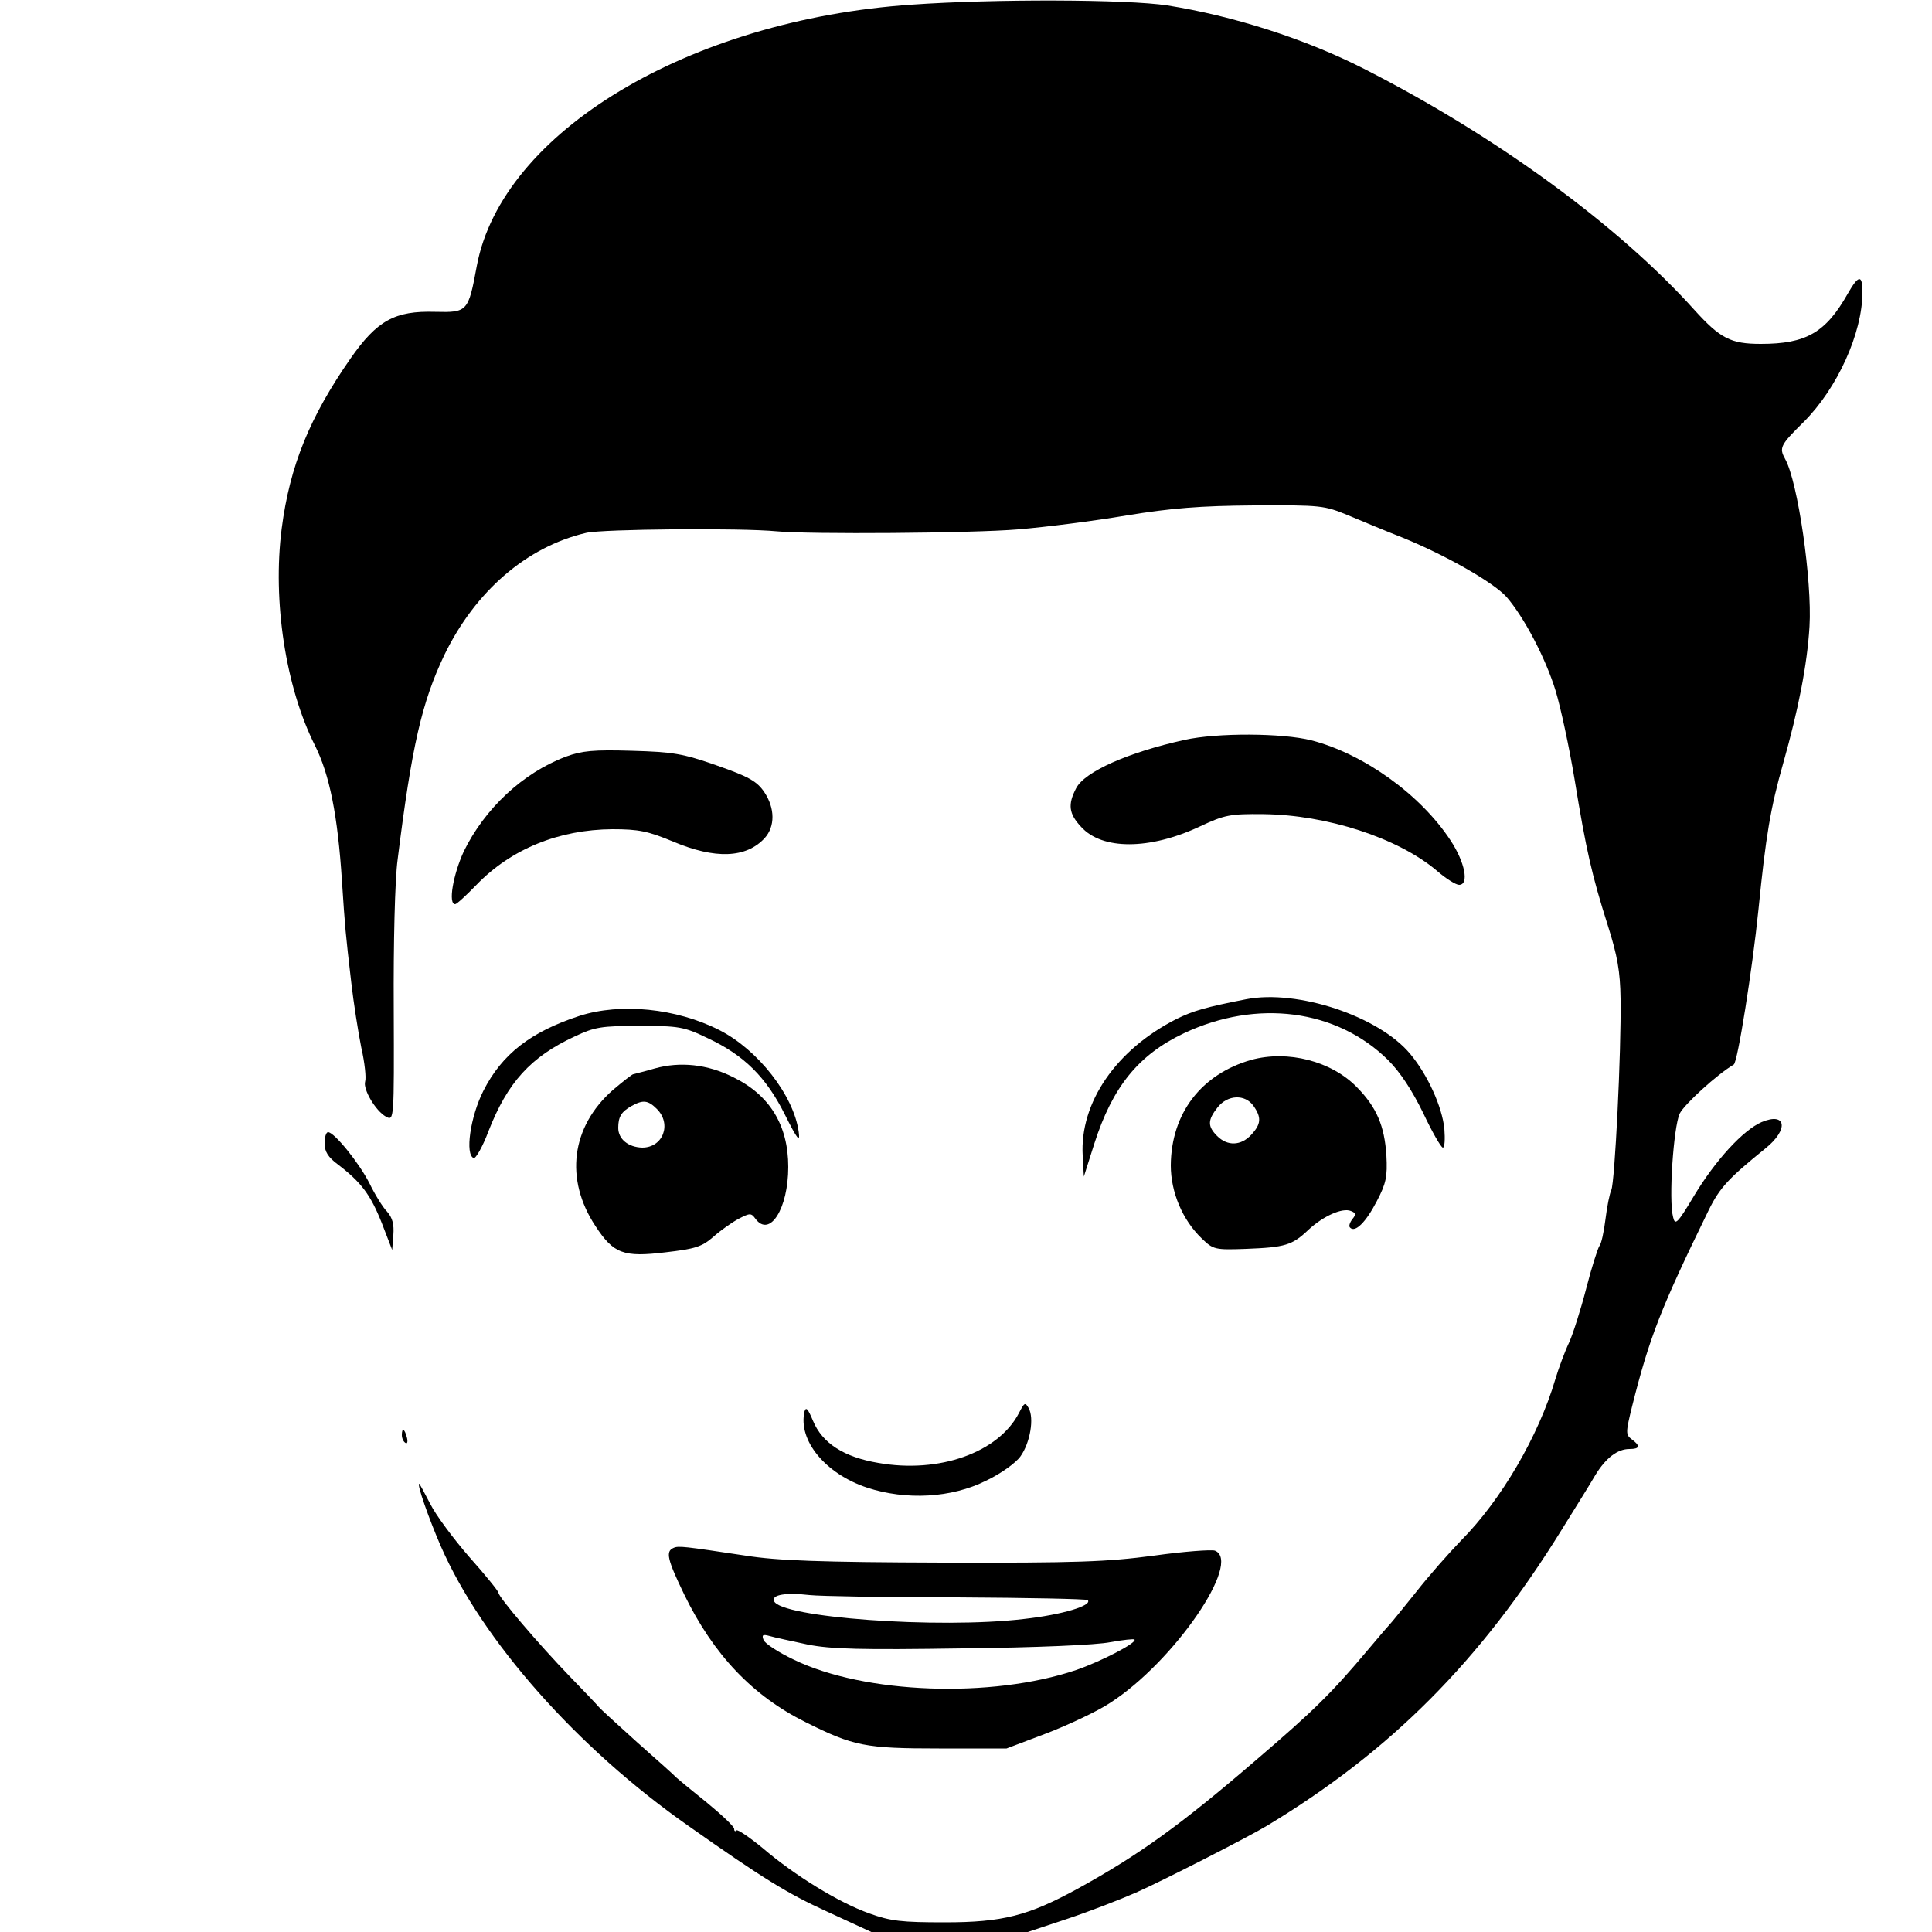
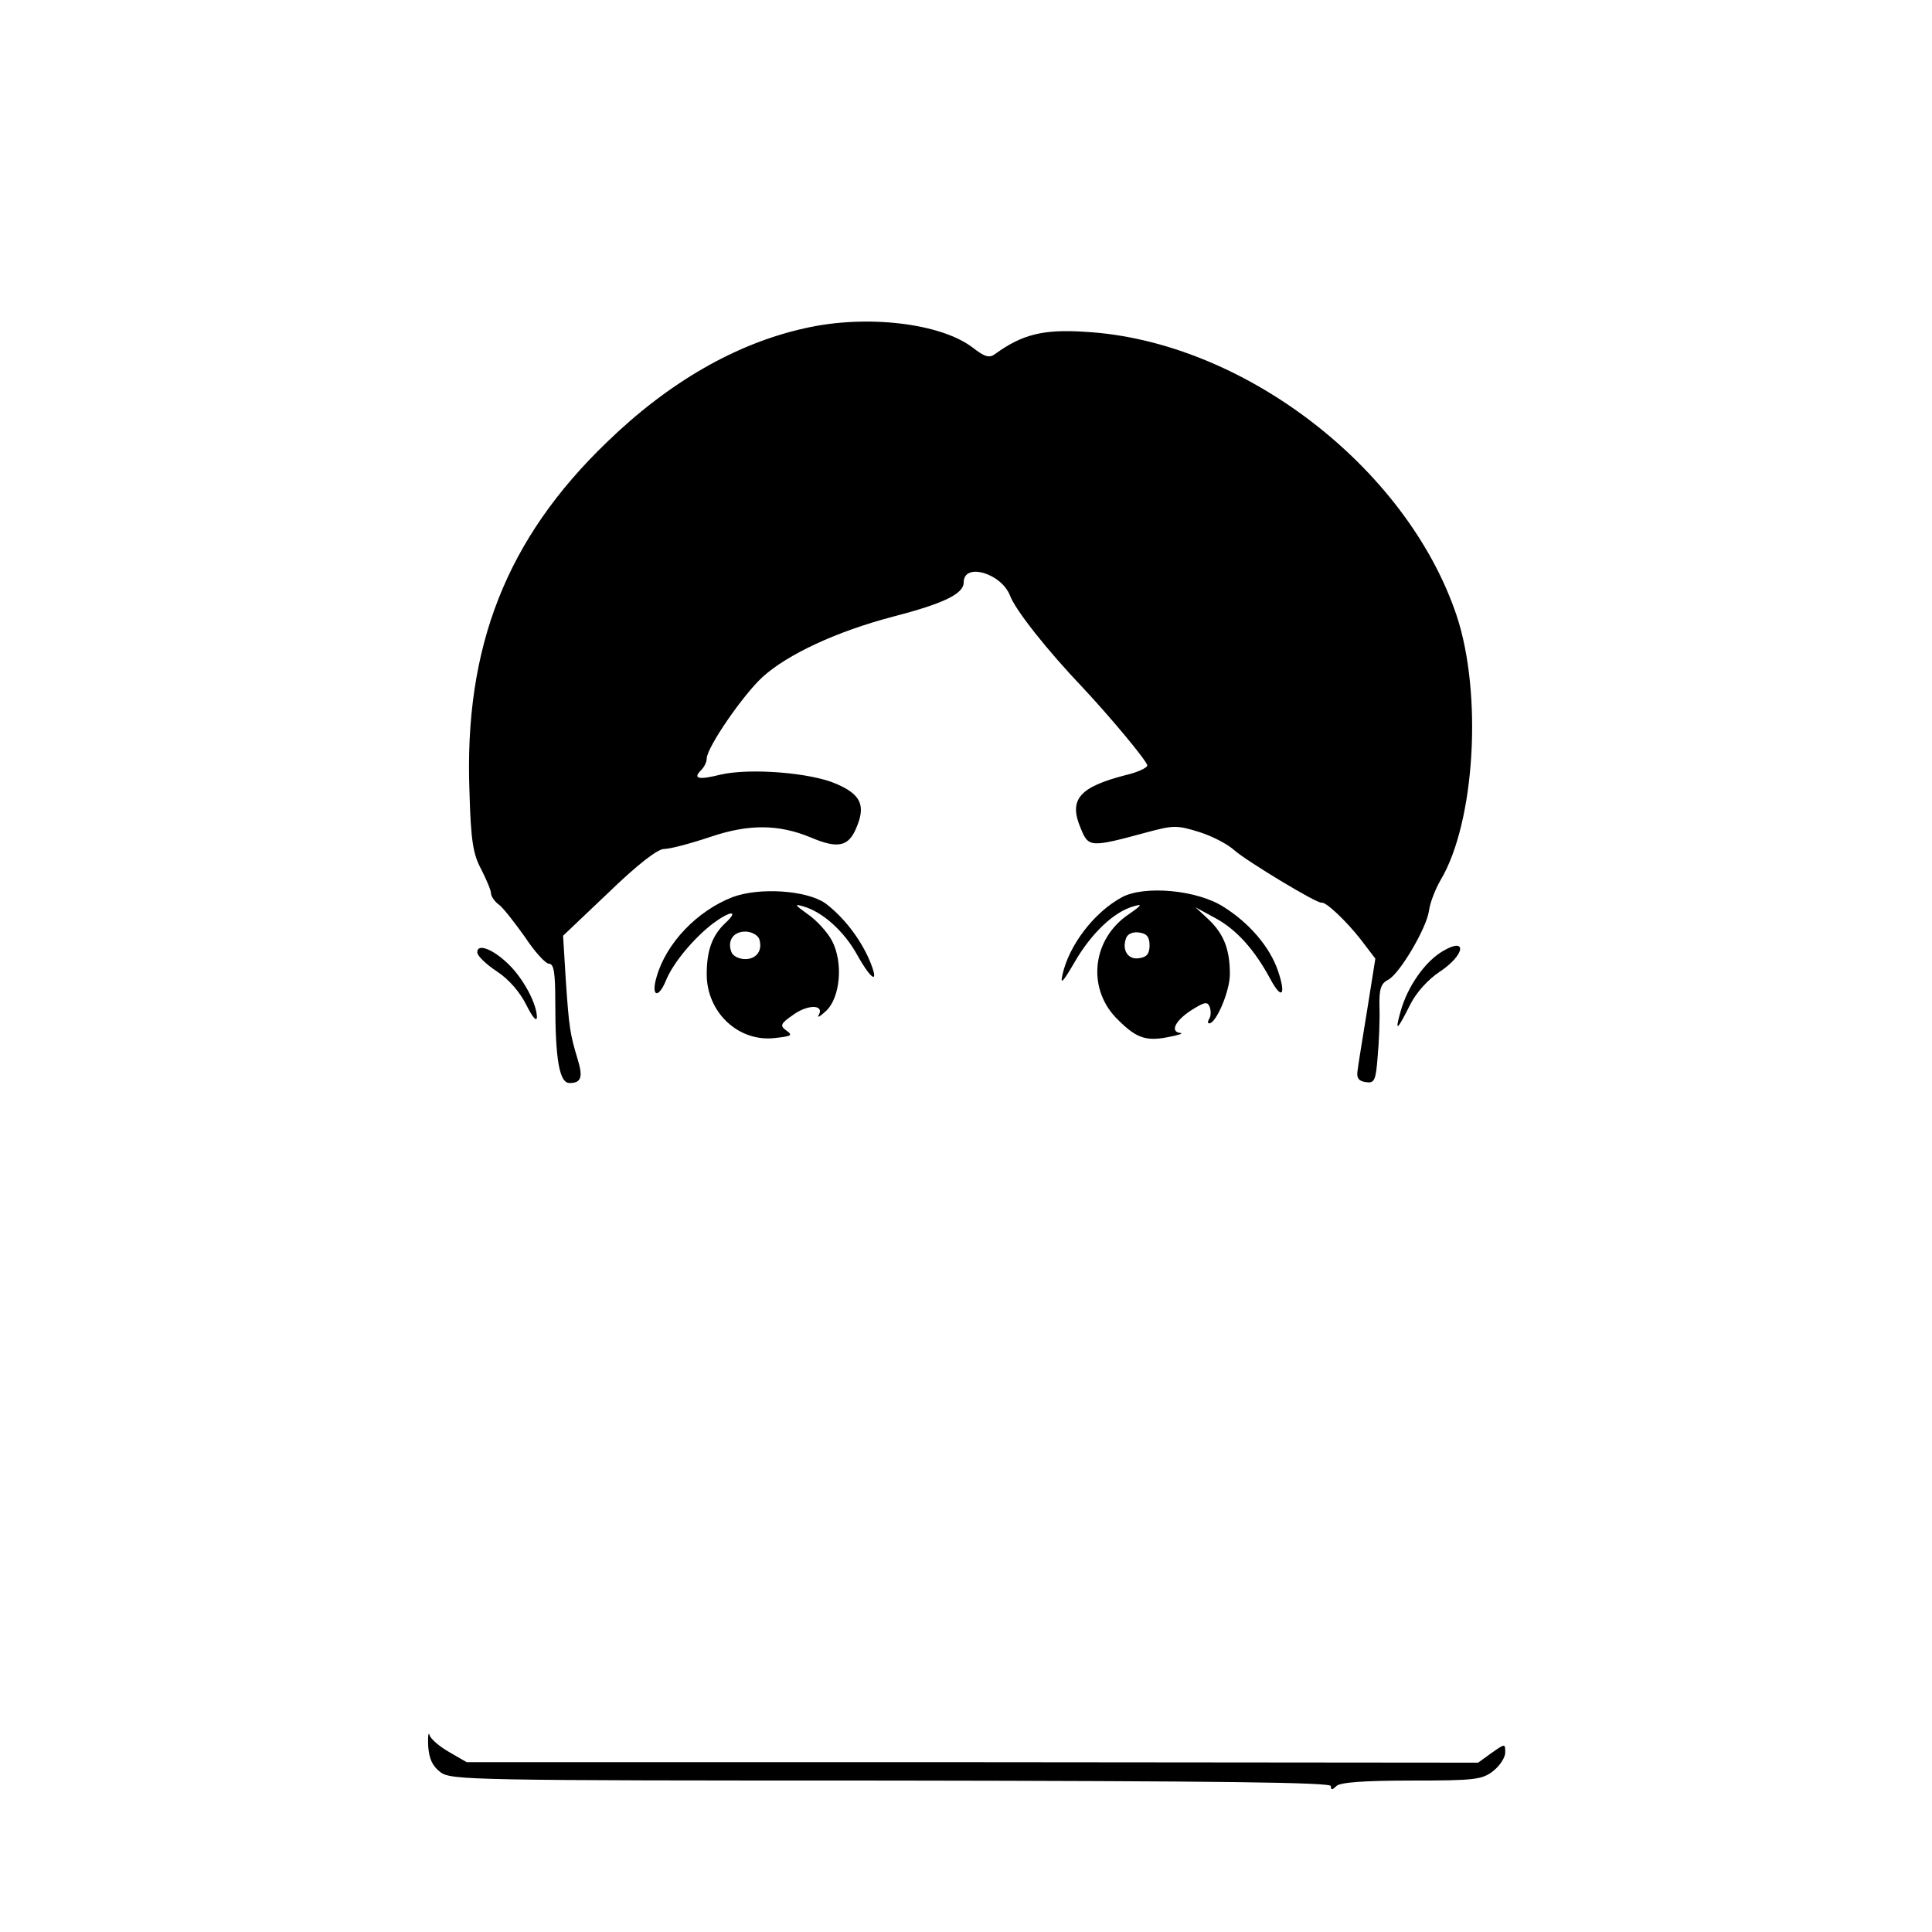
- <svg xmlns="http://www.w3.org/2000/svg" version="1.0" width="500pt" height="500pt" viewBox="0 0 500 500" preserveAspectRatio="xMidYMid meet">
-   <g transform="translate(0,500) scale(0.1,-0.1)" fill="#000000" stroke="none">
-     <path d="M2360 4988 c-577 -39 -1061 -330 -1126 -676 -22 -119 -24 -121 -108 -119 -104 3 -150 -22 -219 -121 -105 -151 -157 -277 -178 -440 -24 -187 10 -410 86 -561 38 -76 59 -181 70 -351 8 -122 9 -133 24 -262 6 -53 18 -129 26 -169 9 -39 13 -79 10 -88 -6 -20 27 -76 54 -91 21 -11 21 -10 20 282 -1 166 3 332 10 383 37 297 63 408 121 530 80 165 213 280 367 316 44 10 400 13 493 4 84 -8 507 -5 625 5 72 6 198 22 280 36 116 19 191 25 330 26 175 1 182 0 245 -26 36 -15 98 -41 139 -57 111 -45 236 -116 270 -154 45 -52 101 -158 127 -243 13 -43 35 -145 49 -229 30 -184 45 -249 86 -378 25 -79 32 -119 33 -190 2 -138 -15 -477 -24 -495 -4 -8 -11 -42 -15 -75 -4 -33 -11 -65 -16 -70 -4 -6 -20 -55 -34 -110 -14 -54 -34 -117 -44 -139 -11 -23 -27 -66 -36 -96 -43 -146 -140 -312 -243 -416 -32 -33 -85 -93 -117 -134 -33 -41 -62 -77 -65 -80 -3 -3 -30 -34 -60 -70 -94 -112 -141 -158 -287 -283 -195 -168 -304 -247 -464 -335 -128 -70 -194 -87 -344 -87 -111 0 -140 3 -195 23 -79 28 -193 98 -276 169 -34 28 -65 49 -68 46 -3 -4 -6 -2 -6 4 0 6 -33 37 -72 69 -40 32 -75 61 -78 64 -3 4 -48 44 -100 90 -52 47 -97 88 -100 92 -3 4 -37 40 -76 80 -81 84 -184 205 -184 216 0 4 -34 46 -75 92 -41 47 -87 109 -101 137 -15 29 -28 53 -29 53 -7 0 26 -93 56 -162 107 -244 353 -522 640 -723 193 -136 256 -175 359 -222 l115 -53 202 0 203 0 102 34 c57 19 137 50 178 68 66 29 293 145 339 173 320 193 552 426 762 765 36 58 76 122 88 143 27 44 57 67 88 67 27 0 29 8 6 25 -16 12 -16 17 1 86 45 179 74 253 198 507 29 59 52 83 147 160 61 49 54 95 -10 68 -48 -21 -119 -98 -175 -191 -43 -72 -49 -77 -54 -55 -12 44 1 233 17 268 12 24 96 101 140 127 10 6 48 245 64 402 19 190 31 262 64 378 39 138 62 254 68 354 7 117 -30 374 -63 433 -16 29 -13 36 48 96 87 87 152 230 152 336 0 46 -10 45 -38 -4 -57 -101 -108 -130 -225 -130 -78 0 -105 14 -172 88 -196 218 -513 450 -855 624 -153 78 -339 137 -509 164 -105 16 -449 17 -661 2z" />
-     <path d="M3065 3085 c-145 -32 -258 -82 -280 -125 -22 -42 -19 -66 13 -100 54 -60 177 -60 307 1 64 30 78 33 165 32 164 -2 347 -61 448 -146 24 -21 50 -37 58 -37 27 0 15 59 -22 115 -78 119 -225 224 -360 259 -75 19 -244 20 -329 1z" />
-     <path d="M1465 3042 c-112 -42 -211 -135 -265 -246 -27 -59 -41 -136 -22 -136 4 0 29 23 55 50 90 93 213 143 352 144 68 0 92 -5 157 -32 109 -46 189 -43 237 9 27 30 27 77 -1 119 -19 28 -40 40 -123 69 -88 31 -114 35 -220 38 -99 3 -129 0 -170 -15z" />
-     <path d="M3225 2414 c-107 -21 -137 -30 -180 -51 -156 -79 -251 -216 -243 -354 l3 -54 27 85 c47 147 114 230 232 286 189 89 395 62 528 -69 32 -32 62 -78 91 -137 23 -49 46 -89 51 -90 5 0 6 22 4 49 -6 57 -43 139 -88 193 -81 98 -292 168 -425 142z" />
-     <path d="M1500 2371 c-126 -41 -201 -99 -249 -194 -34 -67 -48 -166 -25 -174 5 -2 23 29 38 69 49 126 109 193 224 246 51 24 68 27 167 27 102 0 115 -2 177 -32 94 -44 151 -101 199 -197 33 -66 40 -74 36 -45 -13 94 -105 212 -205 263 -112 57 -256 71 -362 37z" />
-     <path d="M3238 2257 c-129 -37 -207 -138 -208 -273 0 -69 30 -141 80 -189 30 -29 34 -30 116 -27 100 4 118 9 161 50 38 35 87 57 109 48 13 -5 14 -9 4 -21 -7 -9 -10 -19 -6 -22 13 -14 41 14 69 68 24 46 28 63 25 119 -5 76 -25 124 -76 176 -66 68 -179 97 -274 71z m6 -119 c21 -30 20 -47 -6 -75 -26 -28 -61 -30 -88 -3 -25 25 -25 41 1 74 26 33 71 35 93 4z" />
-     <path d="M1695 2235 c-27 -8 -53 -14 -56 -15 -3 0 -27 -19 -53 -41 -108 -95 -125 -231 -45 -352 47 -72 73 -81 181 -68 77 9 94 14 124 40 19 17 49 38 66 47 29 15 32 15 43 0 37 -50 85 26 85 134 0 108 -48 186 -142 232 -67 34 -138 41 -203 23z m5 -105 c39 -39 16 -100 -38 -100 -36 1 -62 22 -62 51 0 29 8 42 35 57 29 16 42 15 65 -8z" />
-     <path d="M840 2041 c0 -21 9 -36 35 -55 60 -46 84 -78 113 -151 l27 -70 3 39 c2 27 -2 44 -16 60 -11 11 -32 45 -46 74 -27 53 -91 132 -107 132 -5 0 -9 -13 -9 -29z" />
-     <path d="M2637 1343 c-53 -102 -206 -157 -364 -129 -89 15 -145 51 -169 109 -13 31 -18 37 -22 24 -17 -75 54 -161 162 -197 101 -33 218 -27 308 18 38 18 77 46 89 63 25 35 36 99 21 125 -9 16 -11 14 -25 -13z" />
-     <path d="M1040 1286 c0 -8 4 -17 9 -20 5 -4 7 3 4 14 -6 23 -13 26 -13 6z" />
-     <path d="M1743 994 c-21 -9 -16 -30 28 -121 76 -156 177 -262 314 -330 124 -62 154 -68 345 -68 l175 0 103 39 c57 22 132 57 165 79 165 106 343 366 271 394 -9 3 -80 -2 -158 -13 -121 -16 -198 -19 -546 -18 -316 1 -428 5 -510 18 -160 24 -174 26 -187 20z m734 -128 c182 -1 334 -4 338 -7 13 -14 -66 -38 -166 -49 -221 -26 -632 4 -646 47 -6 16 32 22 92 15 28 -3 199 -6 382 -6z m-387 -122 c60 -12 139 -14 400 -10 192 2 349 9 383 16 33 6 61 9 63 7 8 -8 -87 -57 -151 -79 -219 -74 -548 -62 -731 27 -40 19 -75 42 -78 51 -5 13 -2 15 16 10 13 -4 57 -13 98 -22z" />
+ <svg xmlns="http://www.w3.org/2000/svg" version="1.0" width="421pt" height="421pt" viewBox="0 0 421 421" preserveAspectRatio="xMidYMid meet">
+   <g transform="translate(0,421) scale(0.1,-0.1)" fill="#000000" stroke="none">
+     <path d="M1755 3495 c-150 -33 -297 -117 -433 -249 -218 -210 -311 -445 -299 -761 3 -108 8 -137 26 -170 11 -22 21 -45 21 -52 0 -6 8 -18 18 -25 9 -7 34 -39 56 -70 21 -32 45 -58 52 -58 11 0 14 -19 14 -84 0 -125 9 -176 31 -176 25 0 30 12 18 51 -17 56 -19 70 -26 172 l-6 98 99 94 c63 61 107 95 121 95 13 0 58 12 100 26 85 29 150 28 220 -1 59 -25 82 -20 99 21 21 49 10 73 -44 96 -54 24 -187 35 -252 20 -48 -12 -61 -9 -42 10 7 7 12 18 12 25 0 24 80 140 122 178 54 49 161 99 283 131 112 29 155 50 155 75 0 44 82 20 101 -29 12 -32 81 -119 159 -201 60 -64 140 -160 140 -169 0 -5 -21 -15 -47 -21 -101 -26 -125 -53 -98 -116 17 -42 21 -42 143 -9 59 16 67 16 115 1 29 -9 63 -27 77 -40 26 -23 181 -117 190 -114 9 2 52 -38 85 -80 l32 -42 -18 -113 c-10 -62 -20 -122 -21 -133 -2 -14 3 -21 18 -23 19 -3 22 3 26 55 3 32 5 81 4 108 -1 40 3 52 19 60 25 13 84 113 89 151 2 16 13 45 25 66 75 125 92 406 35 577 -109 324 -468 599 -810 618 -91 6 -137 -6 -195 -48 -13 -10 -23 -7 -50 14 -70 53 -231 72 -364 42z" />
+     <path d="M1596 2255 c-77 -30 -144 -100 -165 -173 -13 -43 3 -50 20 -9 15 38 61 93 103 125 38 28 57 29 27 1 -29 -27 -41 -60 -41 -112 0 -83 69 -148 148 -139 37 4 40 6 26 16 -15 11 -14 15 15 35 32 23 68 22 55 -1 -4 -7 3 -3 16 9 31 29 38 105 13 153 -10 19 -34 45 -53 58 -28 20 -30 23 -10 17 43 -12 90 -55 118 -106 32 -57 49 -65 27 -12 -21 49 -58 96 -97 125 -41 28 -143 35 -202 13z m58 -90 c9 -25 -5 -45 -30 -45 -14 0 -27 7 -30 15 -10 25 4 45 30 45 13 0 26 -7 30 -15z" />
+     <path d="M2445 2255 c-61 -33 -116 -105 -130 -170 -5 -22 2 -14 27 29 36 62 85 109 128 121 20 6 19 3 -10 -17 -79 -53 -92 -158 -29 -225 43 -44 64 -53 114 -43 22 4 34 8 28 9 -24 2 -13 26 22 49 30 19 36 20 41 8 3 -8 3 -20 -1 -26 -3 -5 -4 -10 0 -10 15 0 45 70 45 107 0 54 -13 88 -47 120 l-28 26 44 -24 c46 -25 85 -69 119 -132 25 -47 35 -36 17 17 -18 53 -63 105 -119 140 -58 37 -172 47 -221 21z m60 -105 c0 -18 -6 -26 -23 -28 -24 -4 -38 18 -28 44 3 9 15 14 28 12 17 -2 23 -10 23 -28z" />
+     <path d="M1040 2135 c0 -8 19 -26 43 -42 26 -17 50 -45 64 -73 13 -26 22 -37 23 -27 0 29 -29 84 -62 116 -34 33 -68 46 -68 26z" />
+     <path d="M3145 2138 c-40 -23 -78 -78 -93 -132 -13 -46 -8 -43 21 15 13 26 39 55 65 72 54 36 60 76 7 45z" />
+     <path d="M933 406 c2 -29 9 -44 27 -58 24 -17 65 -18 983 -18 722 -1 957 -4 957 -12 0 -9 3 -9 12 0 8 8 59 12 164 12 138 0 154 2 178 21 14 11 26 29 26 40 0 20 0 20 -30 -1 l-29 -21 -1102 1 -1102 0 -38 22 c-21 12 -40 28 -43 37 -2 9 -4 -2 -3 -23z" />
  </g>
</svg>
